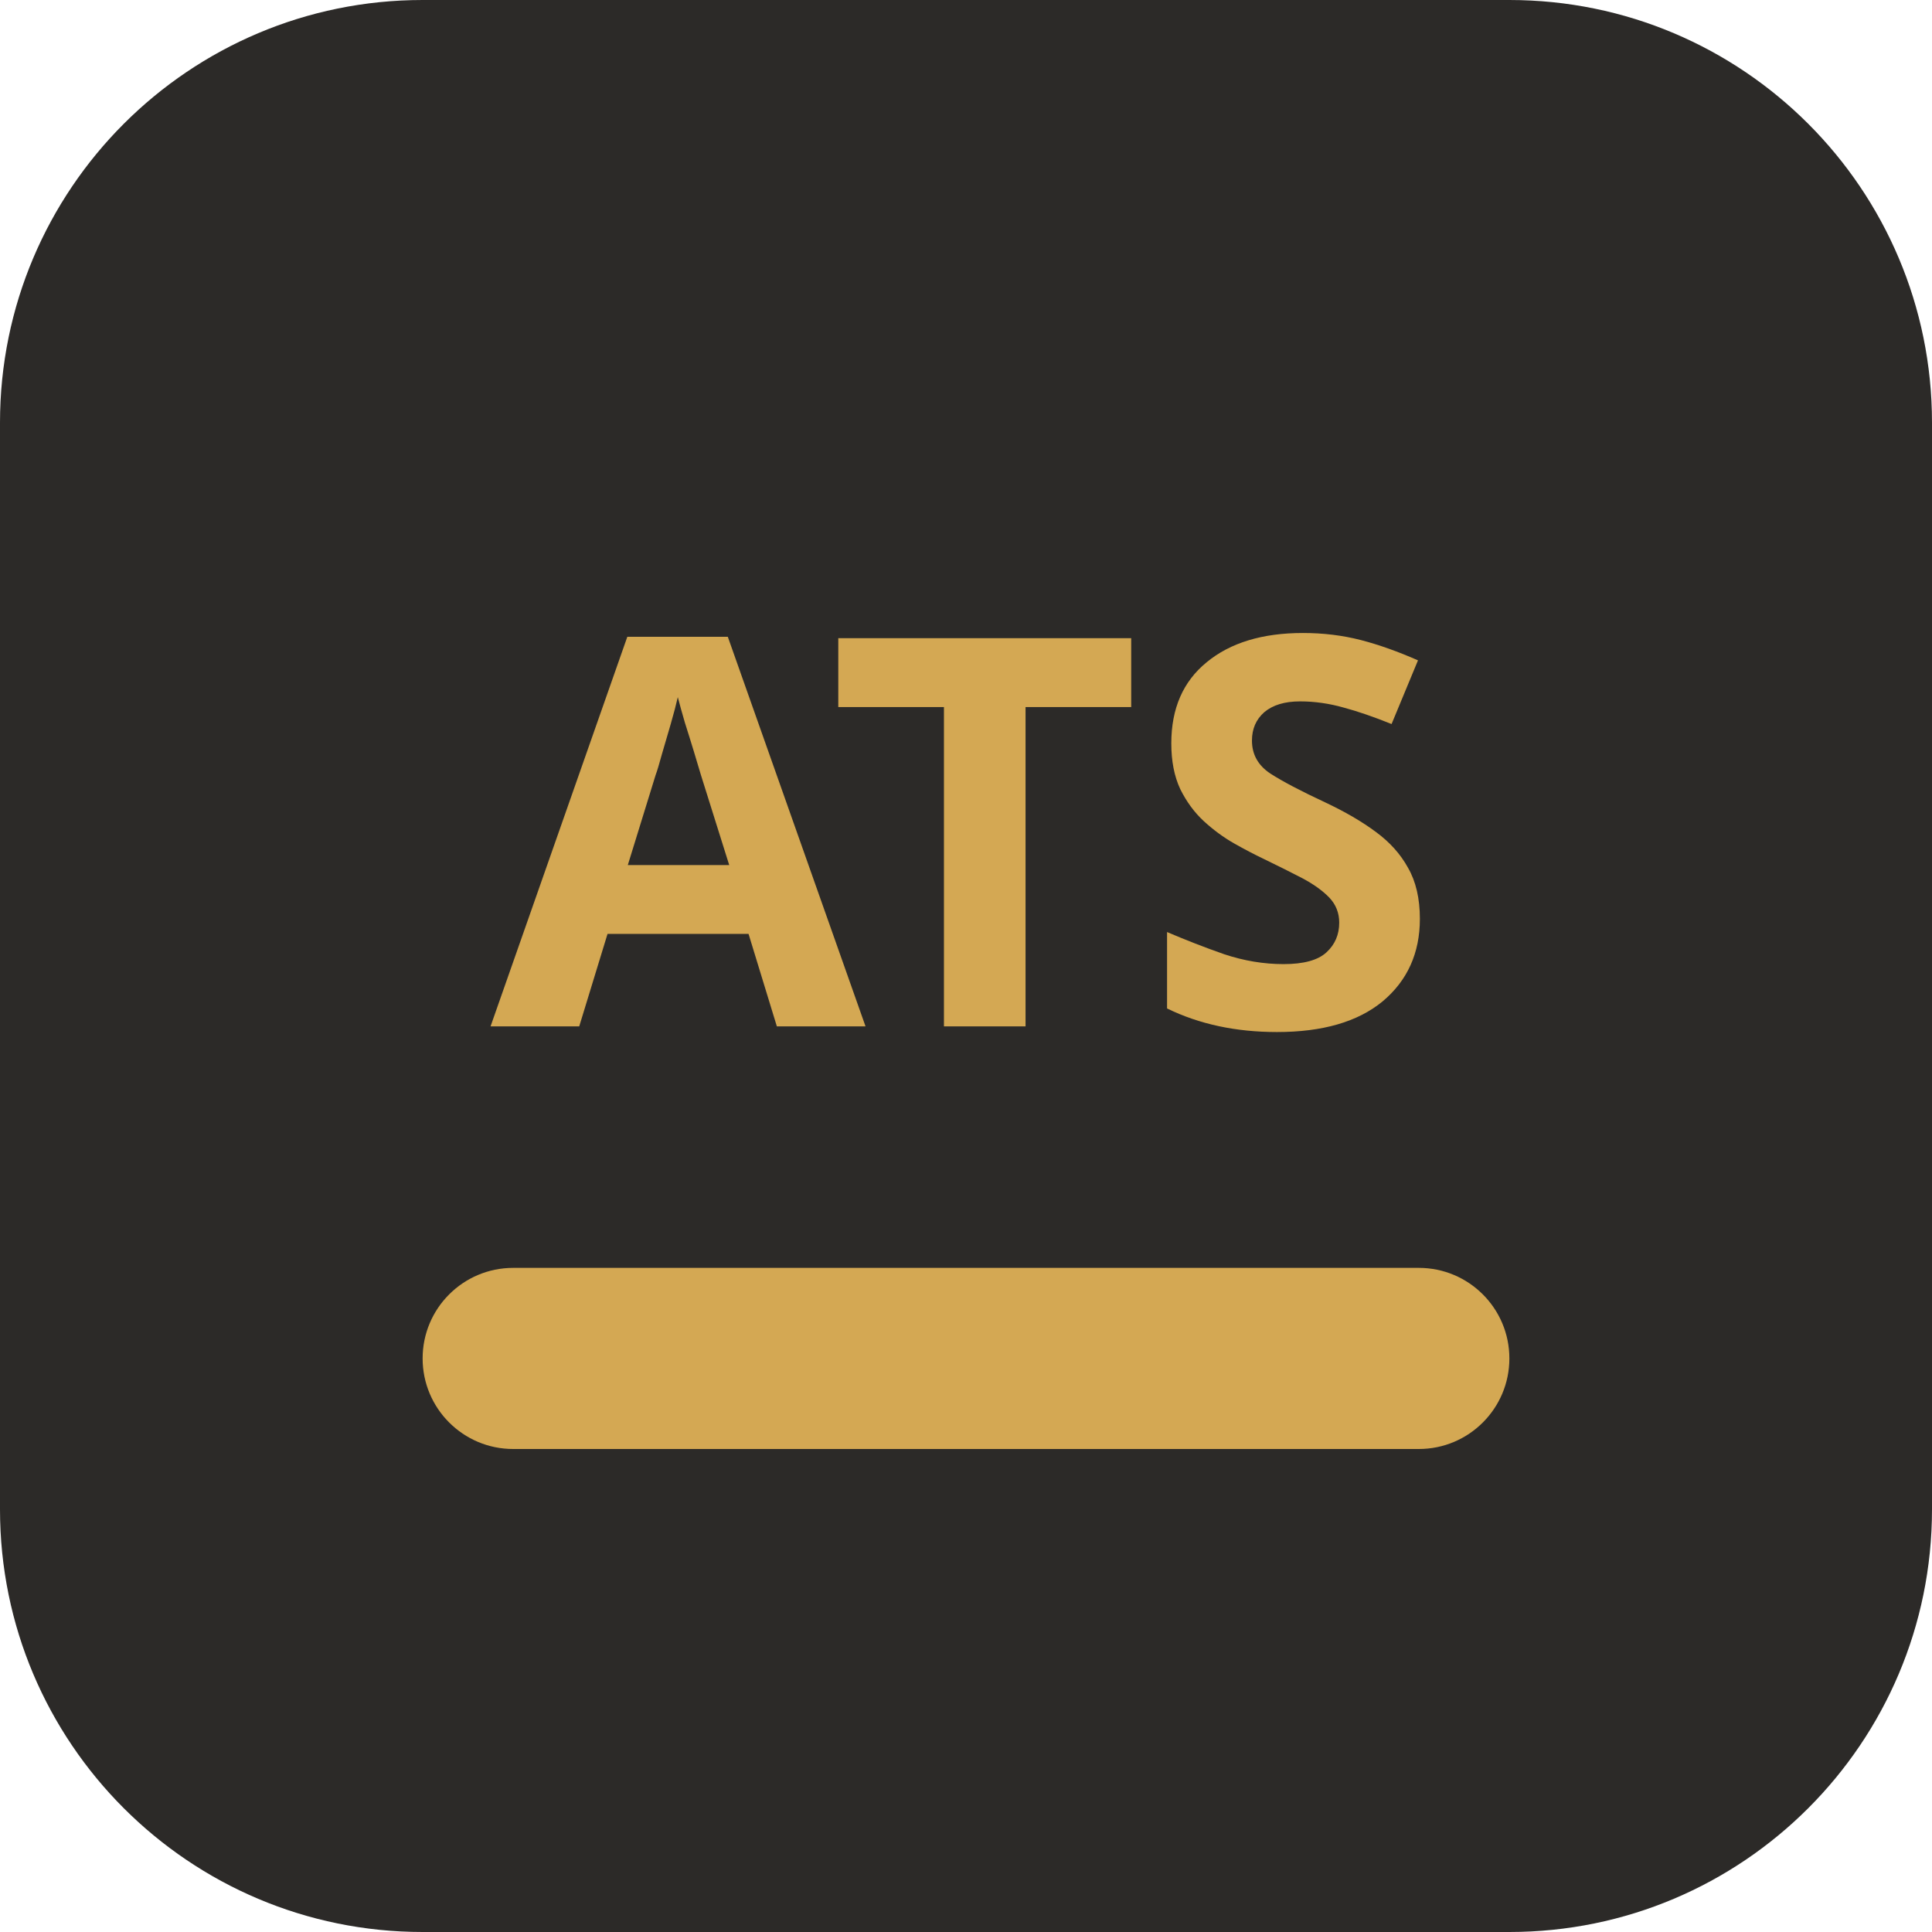
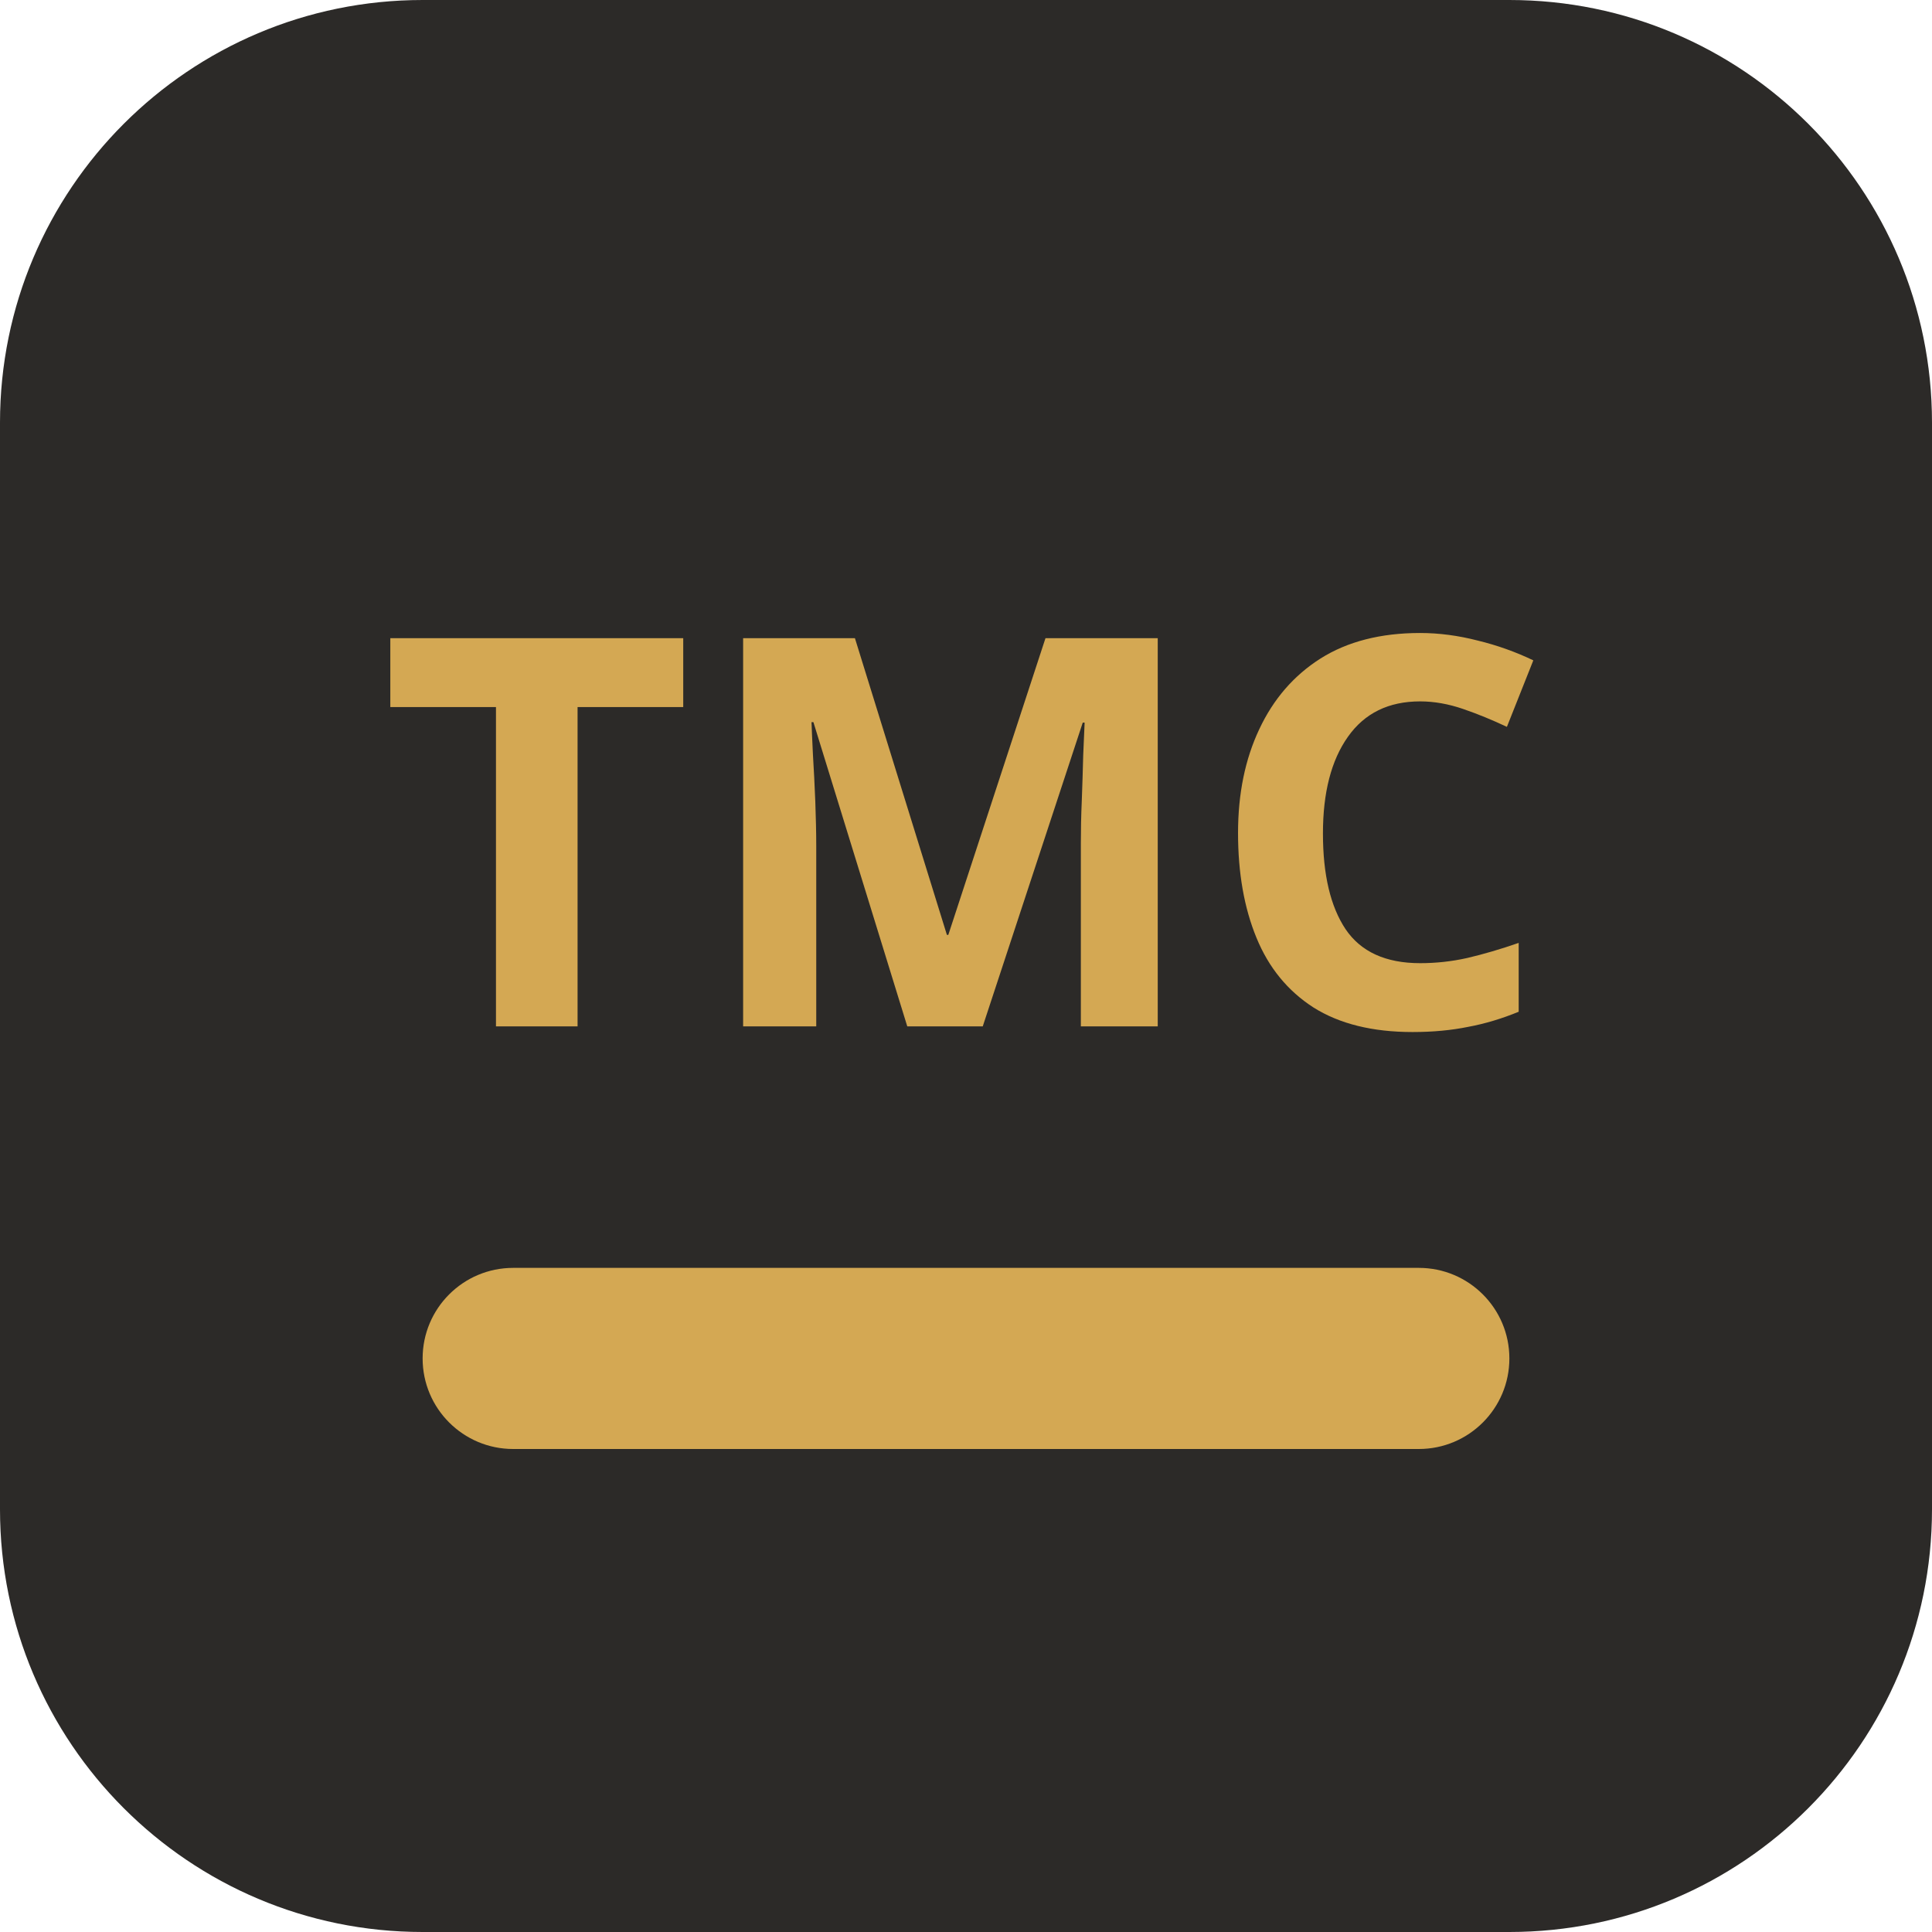
- <svg xmlns="http://www.w3.org/2000/svg" viewBox="0 0 64 64" role="img" aria-label="ATS Check">
+ <svg xmlns="http://www.w3.org/2000/svg" viewBox="0 0 64 64" role="img" aria-label="Test Mon CV">
  <rect width="64" height="64" rx="14" fill="#2c2a28" />
-   <text x="32" y="34" text-anchor="middle" font-family="DM Sans,Segoe UI,sans-serif" font-size="18" font-weight="800" fill="#d4a853">ATS</text>
+   <text x="32" y="34" text-anchor="middle" font-family="DM Sans,Segoe UI,sans-serif" font-size="18" font-weight="800" fill="#d4a853">TMC</text>
  <rect x="14" y="42" width="36" height="6" rx="3" fill="#d4a853" />
</svg>
